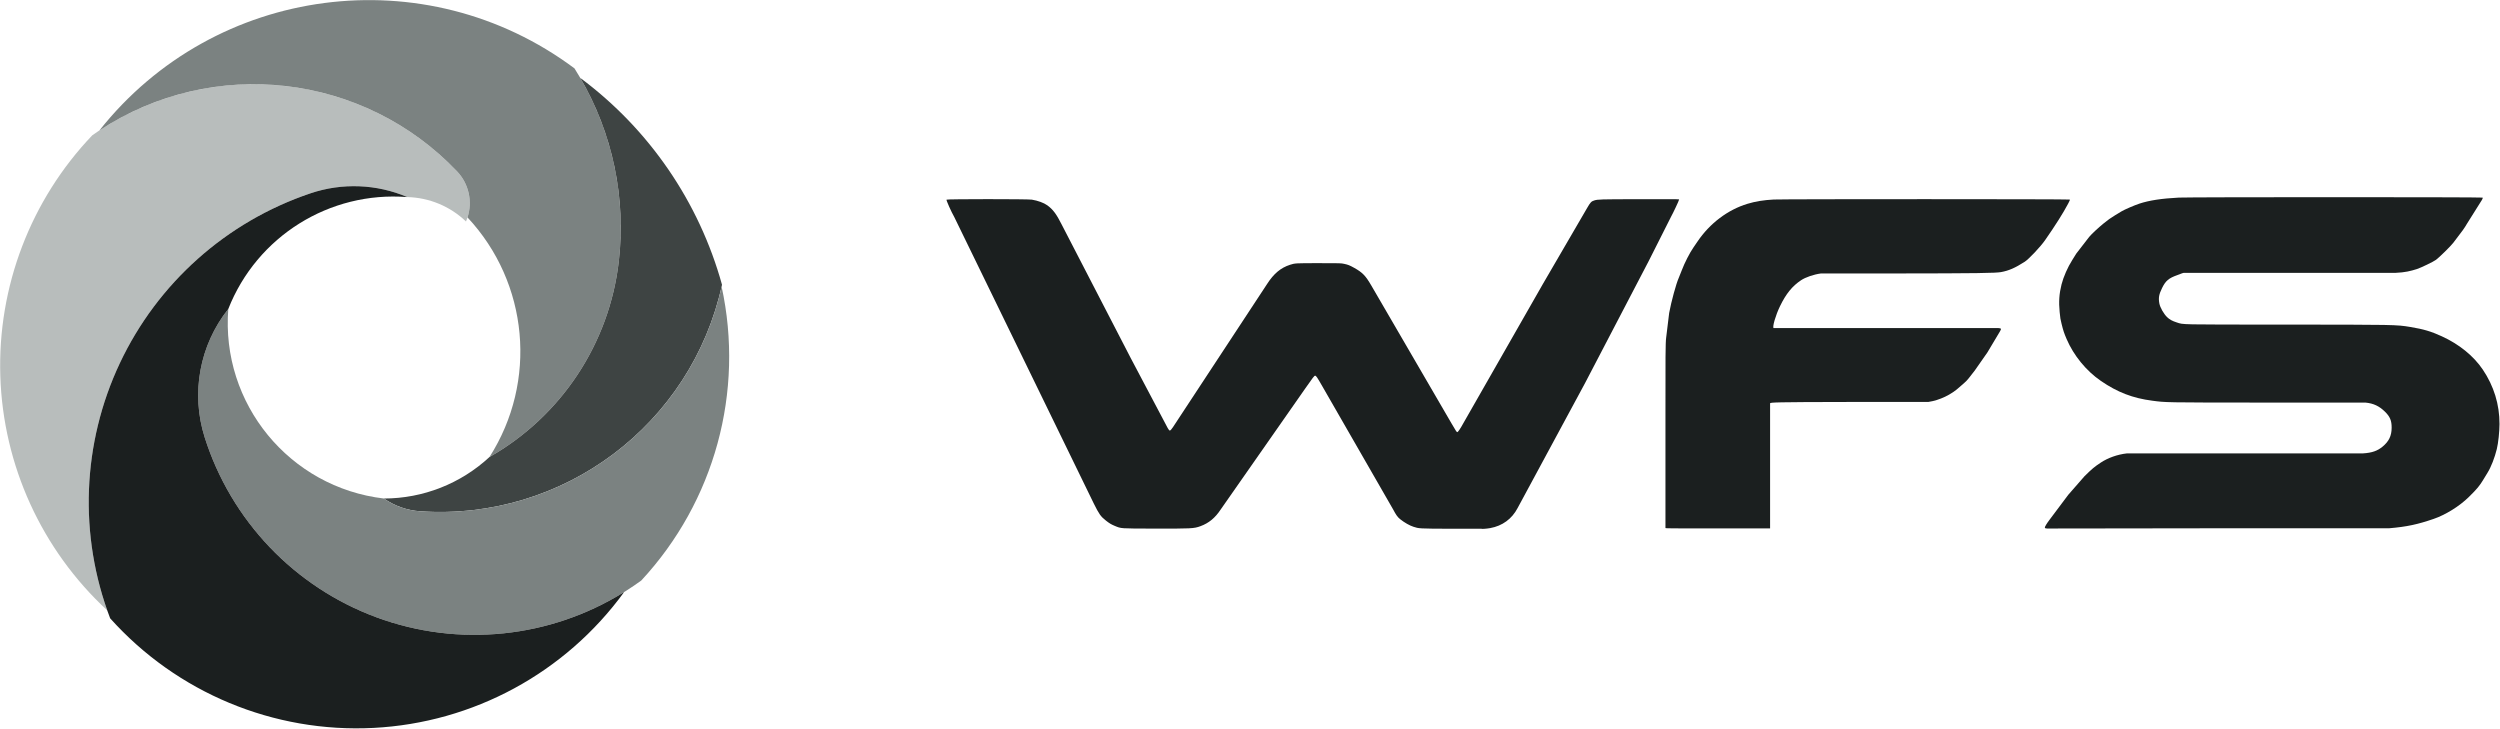
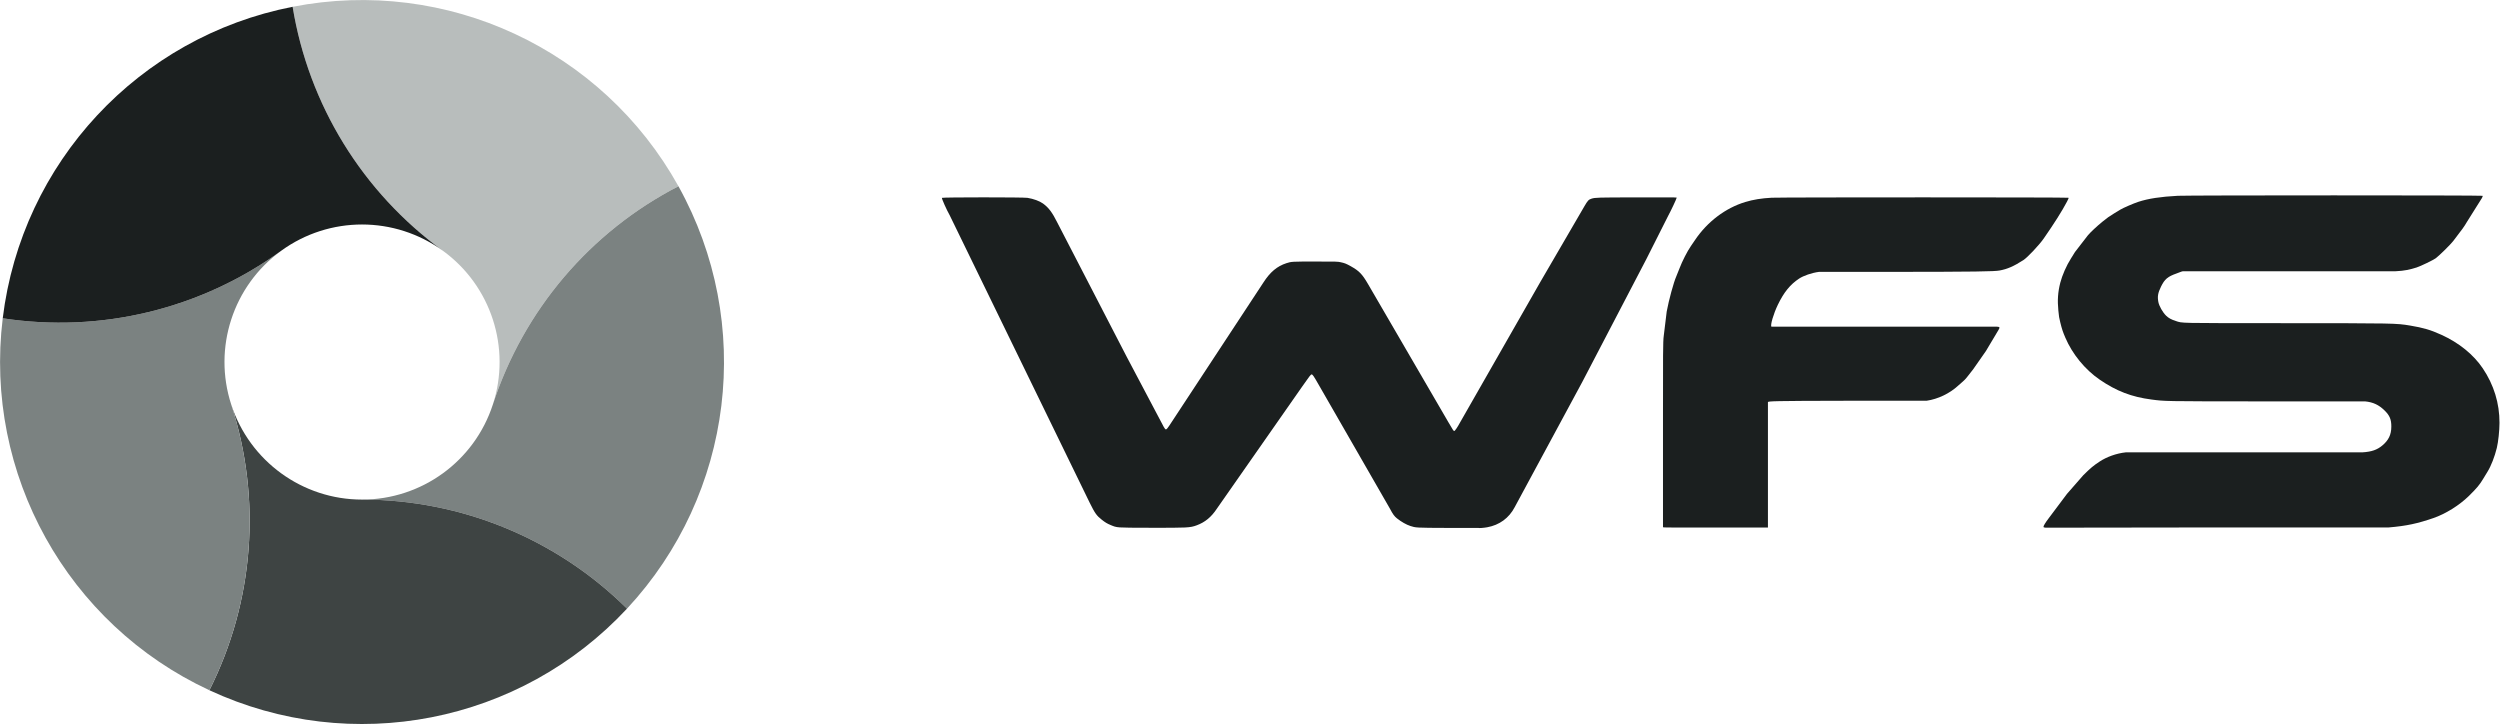
- <svg xmlns="http://www.w3.org/2000/svg" viewBox="-504 -503.4 3463.56 1009.2" width="3463.56" height="1009.2">
+ <svg xmlns="http://www.w3.org/2000/svg" viewBox="-500.1 -500.1 3453.36 1000.2" width="3453.36" height="1000.2">
  <g id="icon">
-     <path id="blade-1" fill="#B8BDBC" d="M -355.41 342.25 A 462.17 462.17 0 0 1 -376.19 -315.92 A 388.91 388.91 0 0 1 129.21 -266 A 63.93 63.93 0 0 1 141.59 -196.56 A 121.68 121.68 0 0 0 60.3 -230.35 A 188.4 188.4 0 0 0 -73.73 -235.59 A 451.45 451.45 0 0 0 -355.41 342.25 Z" />
-     <path id="blade-2" fill="#7B8281" d="M 174.16 129.74 A 271.8 271.8 0 0 0 143.71 -202.17 A 63.93 63.93 0 0 0 129.21 -266 A 388.91 388.91 0 0 0 -366.29 -322.66 A 476.24 476.24 0 0 1 291.89 -408.67 A 410.67 410.67 0 0 1 353.29 -141.01 A 359.11 359.11 0 0 1 174.16 129.74 Z" />
-     <path id="blade-3" fill="#3E4443" d="M 27.83 187.25 A 215.38 215.38 0 0 0 174.16 129.74 A 359.11 359.11 0 0 0 353.29 -141.01 A 410.67 410.67 0 0 0 299.99 -395.39 A 534.99 534.99 0 0 1 496.3 -108.87 A 400.06 400.06 0 0 1 78.13 204.96 A 99.9 99.9 0 0 1 27.83 187.25 Z" />
-     <path id="blade-4" fill="#7B8281" d="M -187.7 -75.4 A 244.9 244.9 0 0 0 27.83 187.25 A 99.9 99.9 0 0 0 78.13 204.96 A 400.06 400.06 0 0 0 495.74 -106.38 A 455.65 455.65 0 0 1 384.48 300.81 A 392.18 392.18 0 0 1 -220.48 102.39 A 192.36 192.36 0 0 1 -187.7 -75.4 Z" />
-     <path id="blade-5" fill="#1B1F1F" d="M -351.38 353.24 A 451.45 451.45 0 0 1 -73.73 -235.59 A 188.4 188.4 0 0 1 60.3 -230.35 A 245.79 245.79 0 0 0 -187.7 -75.4 A 192.36 192.36 0 0 0 -220.48 102.39 A 392.18 392.18 0 0 0 360.66 316.88 A 458.37 458.37 0 0 1 -351.38 353.24 Z" />
+     <path id="blade-1" fill="#B8BDBC" d="M 111.68 -153.71 A 520 520 0 0 1 -95.89 -490.72 A 500 500 0 0 1 437.07 -242.84 A 520 520 0 0 0 180.7 58.71 A 190 190 0 0 0 111.68 -153.71 Z" />
+     <path id="blade-2" fill="#7B8281" d="M 180.7 58.71 A 520 520 0 0 1 437.07 -242.84 A 500 500 0 0 1 366.02 340.63 A 520 520 0 0 0 0 190 A 190 190 0 0 0 180.7 58.71 Z" />
+     <path id="blade-3" fill="#3E4443" d="M 0 190 A 520 520 0 0 1 366.02 340.63 A 500 500 0 0 1 -210.86 453.36 A 520 520 0 0 0 -180.7 58.71 A 190 190 0 0 0 0 190 Z" />
+     <path id="blade-4" fill="#7B8281" d="M -180.7 58.71 A 520 520 0 0 1 -210.86 453.36 A 500 500 0 0 1 -496.33 -60.44 A 520 520 0 0 0 -111.68 -153.71 A 190 190 0 0 0 -180.7 58.71 Z" />
+     <path id="blade-5" fill="#1B1F1F" d="M -111.68 -153.71 A 520 520 0 0 1 -496.33 -60.44 A 500 500 0 0 1 -95.89 -490.72 A 520 520 0 0 0 111.68 -153.71 A 190 190 0 0 0 -111.68 -153.71 Z" />
  </g>
  <g id="wordmark">
-     <g transform="translate(806.4 -230) scale(0.46)">
+     <g transform="translate(800.1 -230) scale(0.46)">
      <g fill="#1B1F1F">
        <path id="letter-W" d="M 1639.45 996.18 C 1676.08 989.58 1704.91 968.52 1721.97 935.89 L 1924.7 560.26 L 2116.99 191.62 L 2183.83 59.03 C 2190.28 47.61 2208.1 9.71 2208.1 7.44 C 2208.1 5.17 2221.83 5.38 2087.1 5.59 C 1969.72 5.76 1963.96 5.93 1952.6 9.44 C 1944.09 12.07 1941.11 15.25 1931.4 32.05 L 1798.5 260.36 L 1558.84 679.85 C 1549.97 696.13 1542.51 707.16 1540.35 707.16 C 1538.42 707.16 1536.7 704.56 1522.9 680.79 L 1281.11 265.07 C 1264.07 235.85 1254.76 226.27 1230 212.44 C 1216.19 204.74 1211.59 202.89 1200.02 200.41 C 1189.8 198.22 1189.34 198.21 1123.82 198.21 C 1053.27 198.21 1051.53 198.31 1036.72 203.09 C 1008.55 212.18 987.62 229.71 967.44 261.1 L 684.54 691.38 C 674.87 705.22 674.39 705.32 668.26 695.02 L 557.01 484.46 L 348.65 81.45 C 333.3 50.68 322.39 36.15 305.48 23.97 C 295.1 16.48 277.15 9.92 258.95 6.94 C 246.61 4.93 4.08 4.95 2.05 6.97 C 0.64 8.37 16.42 43.8 25.36 59.3 L 445.65 922.32 C 461.6 954.41 466.39 961.16 481.94 973.43 C 492.28 981.59 498.06 985.08 508.31 989.33 C 528.67 997.78 523.86 997.43 624.76 997.68 C 740.17 997.97 747.06 997.61 766.78 990.42 C 792.02 981.21 810.92 965.64 827.72 940.21 L 1083.33 574.39 C 1105.1 543.11 1109.67 537.19 1112.03 537.19 C 1115.22 537.19 1117.77 540.91 1133.71 568.74 L 1347.14 939.99 C 1356.03 956.84 1360.6 963.17 1368.37 969.38 C 1381.33 979.73 1396.54 988.38 1408.66 992.29 C 1424.7 997.46 1423.61 997.86 1521.49 998.14 L 1612.83 998.14 C 1613.75 999.09 1627.81 998.27 1639.45 996.18 Z" />
        <path id="letter-F" d="M 2482.45 997.01 L 2482.45 620.23 C 2484.03 617.66 2496.21 616.58 2718.6 616.27 L 2958.72 616.27 C 2993.8 611.11 3028.44 594.03 3053.12 571.35 C 3057.22 567.58 3063.79 561.81 3067.72 558.53 C 3071.64 555.25 3076.98 549.72 3079.57 546.25 C 3084.66 539.41 3086.96 536.48 3098.5 522.13 L 3136.86 467.21 L 3174.85 403.58 C 3179.41 395.67 3179.09 394.39 3169.48 393.72 L 2492.94 393.72 C 2489.01 389.8 2499.06 355.26 2512.29 327.88 C 2530.35 290.48 2549.3 267.15 2575.94 249.51 C 2589.17 240.75 2613.78 232.1 2635.69 229.26 L 2853.11 229.26 C 3108.44 229.11 3162.41 228 3177.97 225.14 C 3201.55 220.81 3220.19 212.67 3249.53 193.89 C 3261.71 186.1 3296.95 148.71 3310.55 129.17 C 3342.37 83.4 3365.02 47.53 3380.29 18.72 C 3385.19 9.47 3385.88 7.61 3384.74 6.66 C 3382.92 5.15 2522.49 5.08 2493.5 6.58 C 2463.21 8.16 2438.27 12.21 2414.37 19.45 C 2355 37.43 2300.67 78.47 2263.74 133.24 C 2259.2 139.97 2253.55 148.23 2251.2 151.6 C 2240.66 166.64 2224.7 197.87 2216.79 218.93 C 2213.67 227.21 2209.41 237.86 2207.32 242.59 C 2199.28 260.79 2184.76 314.06 2178.47 348.4 L 2169.47 422.34 C 2167.27 436.44 2167.2 487.39 2167.31 653.01 L 2167.31 996.03 C 2168.3 996.85 2179.87 996.78 2208.65 997.01 L 2482.45 997.01 Z" />
        <path id="letter-S" d="M 4346.52 996.71 C 4401.32 992.05 4433.2 984.82 4480.7 968.58 C 4517.01 956.17 4558.73 930.19 4587.1 902.33 C 4611.65 878.22 4619.48 868.79 4631.1 849.35 C 4635.27 842.36 4640.82 833.25 4643.42 829.1 C 4653.66 812.77 4664.93 783.93 4671.22 757.94 C 4675.62 739.73 4679.21 706.22 4679.27 682.67 C 4679.43 623.92 4662.37 568.35 4628.99 518.83 C 4601.09 477.46 4557.68 442.26 4504.98 418.28 C 4472.54 403.52 4450.5 397.02 4410.55 390.41 C 4368.53 383.46 4366.25 383.42 4027.78 383.27 C 3707.26 383.13 3728.53 383.57 3707.05 376.68 C 3693.42 372.31 3685.31 367.83 3677.98 360.64 C 3667.88 350.73 3657.11 331.72 3654.87 319.83 C 3651.71 303.02 3653.52 292.52 3662.93 273.29 C 3673.75 251.16 3682.98 243.36 3709.42 234.04 C 3715.96 231.74 3724.44 227.94 3728.29 227.4 L 4366.76 227.4 C 4394.58 226.16 4411.14 222.1 4430.32 216.05 C 4442.11 212.32 4480.59 193.77 4487.94 188.27 C 4498.46 180.39 4532.21 147.16 4540.06 136.95 C 4568.71 99.69 4573.19 93.45 4581.26 79.57 L 4626.64 7.33 C 4628.9 3.01 4629.22 1.72 4628.26 0.77 C 4626.56 -0.93 3745.48 -0.92 3713.28 0.77 C 3661.36 3.51 3624.73 9.11 3595.01 18.84 C 3580.16 23.7 3549.45 36.98 3540.63 42.35 C 3536.67 44.76 3528.34 49.82 3522.13 53.6 C 3507 62.8 3501.29 66.85 3486.72 78.74 C 3470.42 92.04 3450.82 110.38 3443.38 119.3 L 3404.47 169.62 C 3401.91 173.95 3396.45 182.73 3392.35 189.13 C 3379 209.97 3365.86 239.88 3360.22 262.24 C 3353.18 290.2 3351.49 314.68 3354.52 345.1 C 3356.49 364.97 3356.69 366.16 3360.31 380.89 C 3365.31 401.19 3367.8 408.73 3375.41 426.55 C 3396.66 476.29 3434.55 522.6 3478.81 552.94 C 3528.82 587.22 3574.68 604.85 3633.82 612.52 C 3674.32 617.78 3664.4 618.1 3977.22 618.15 L 4275.51 618.15 C 4299.98 620.51 4316.96 628.71 4333.93 645.22 C 4349.52 660.39 4354.55 672.33 4354.45 693.97 C 4354.33 718.25 4346.21 735.1 4326.97 750.97 C 4312.05 763.27 4296.03 769.46 4267.89 771.17 L 3557.23 771.17 C 3528.21 774.34 3499.48 785.03 3478.76 798.69 C 3459.32 811.51 3452.17 817.48 3429.41 839.92 L 3380.52 895.84 L 3325.31 969.47 C 3316.16 981.42 3309.61 992.12 3309.96 994.55 C 3310.23 996.48 3310.9 996.99 3316.38 997.43 L 3824.86 996.71 L 4346.52 996.71 Z" />
      </g>
    </g>
  </g>
</svg>
